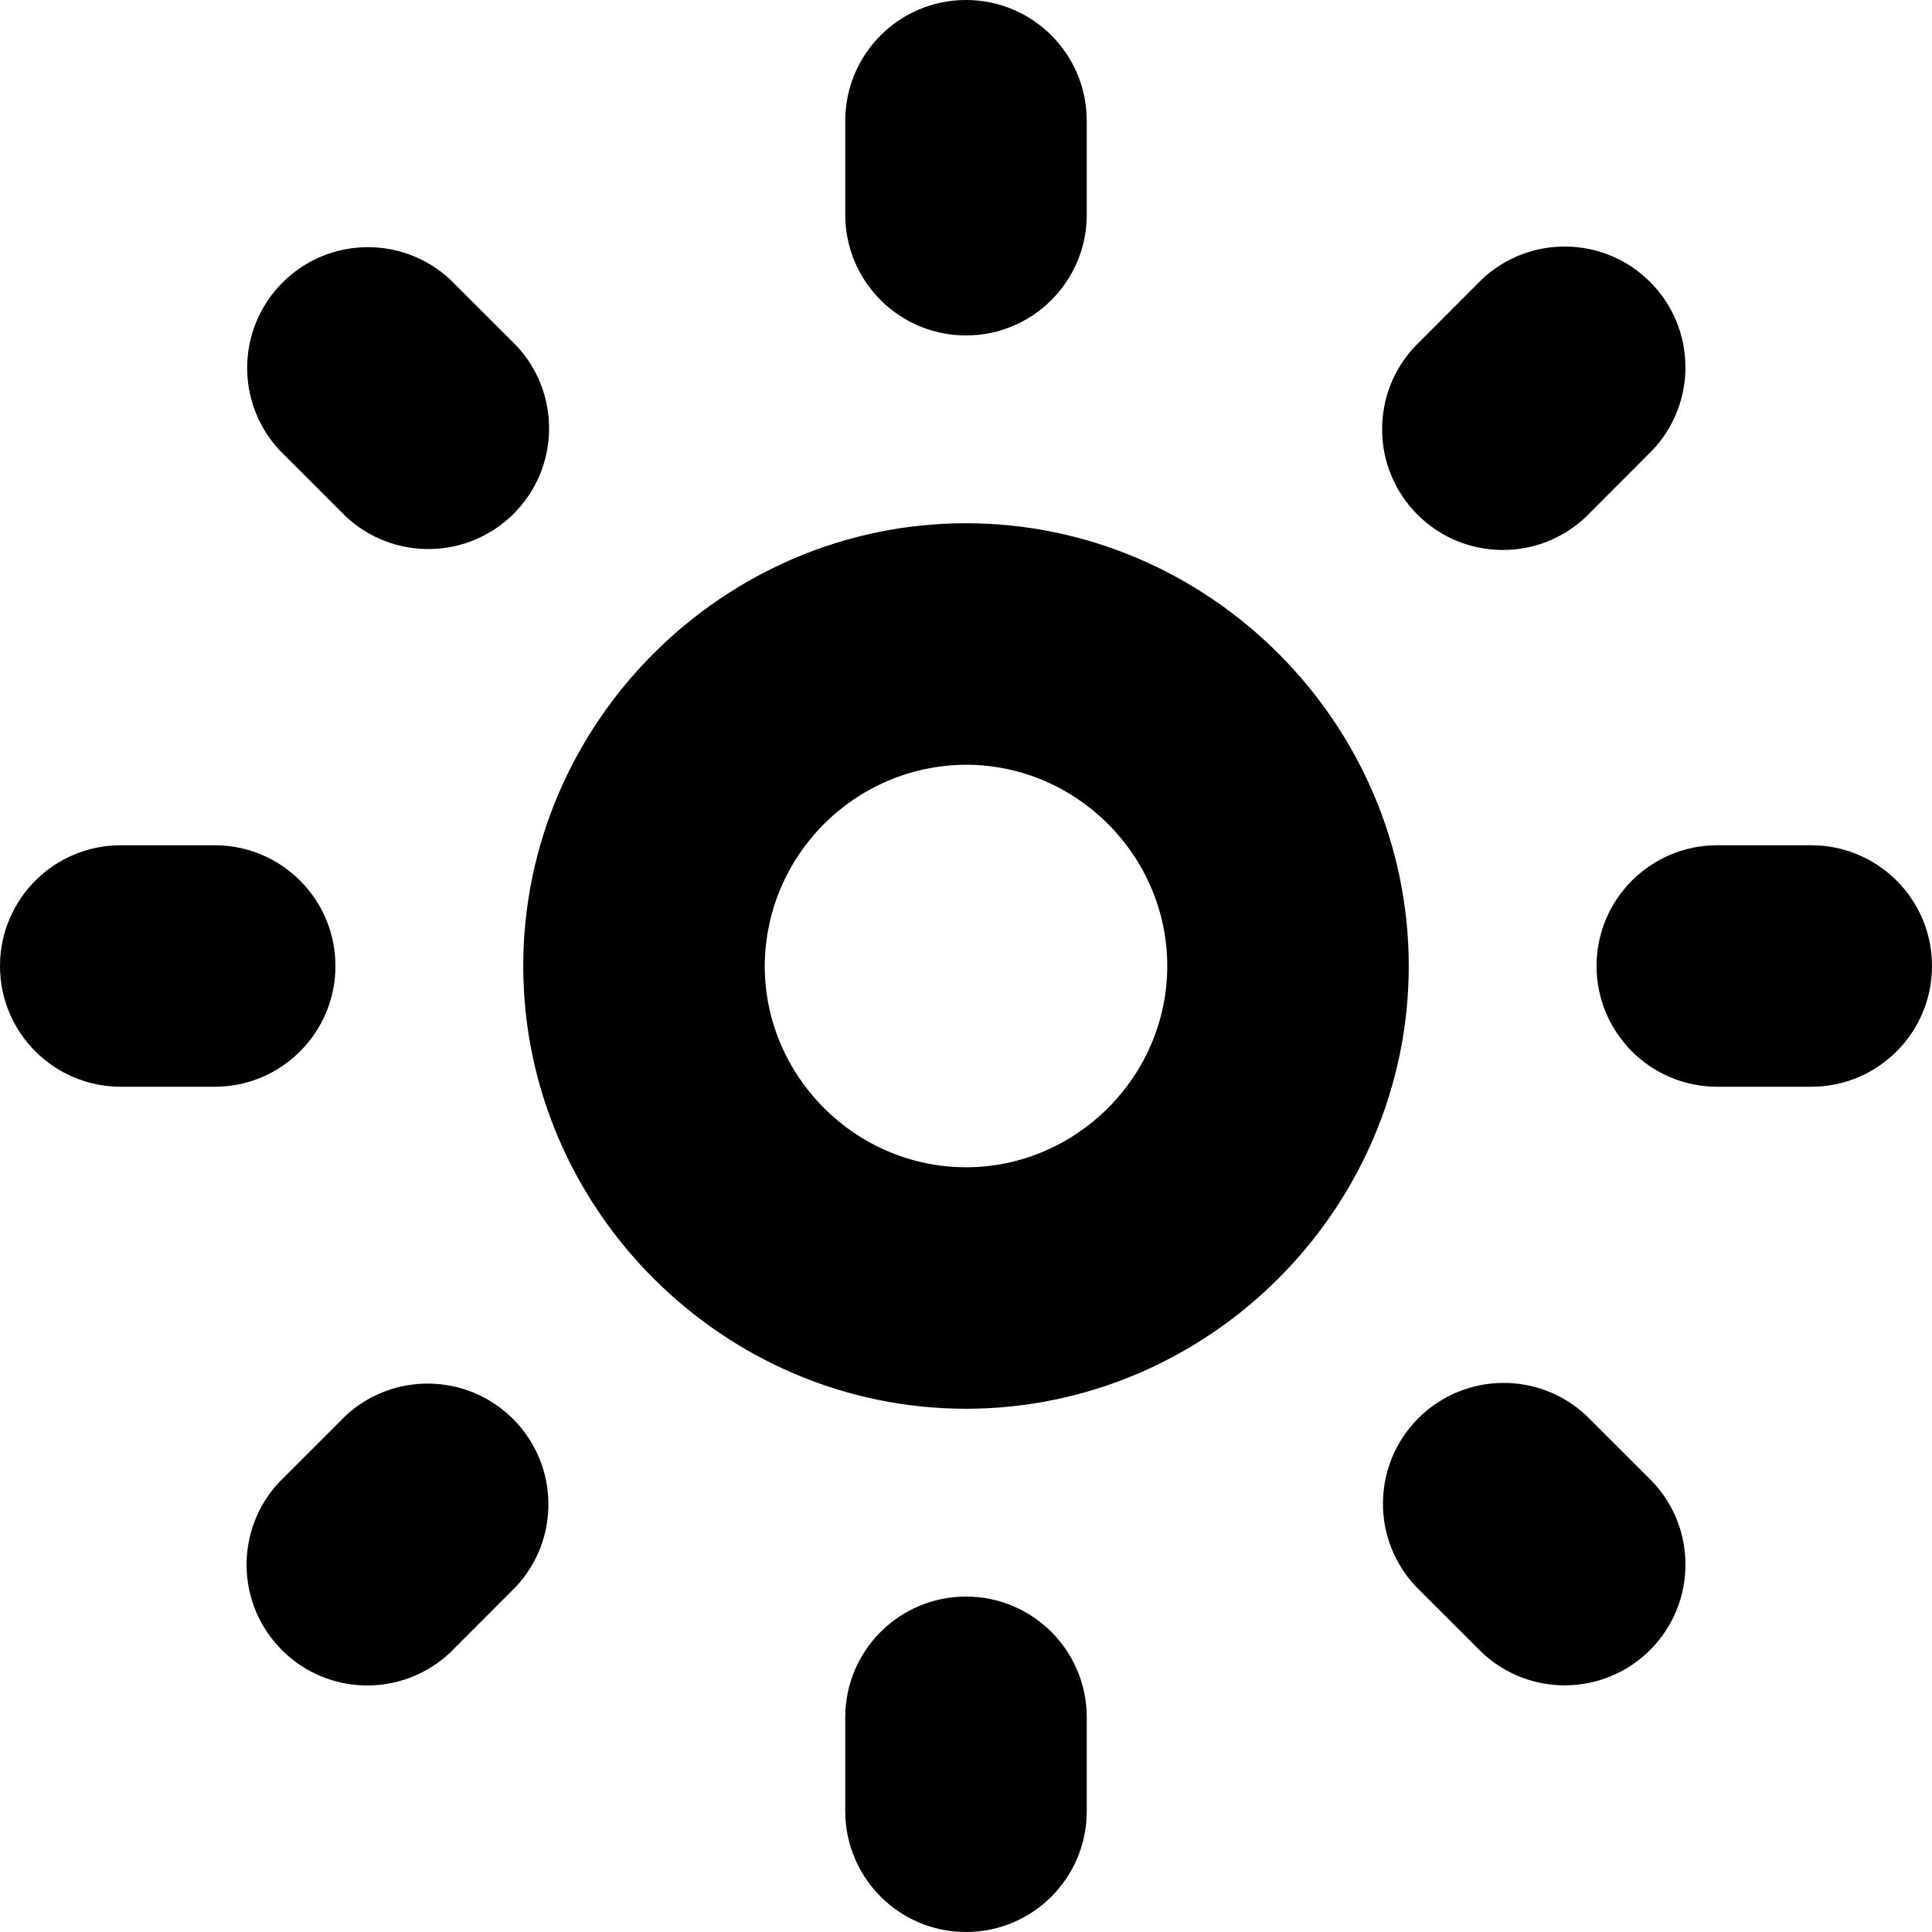
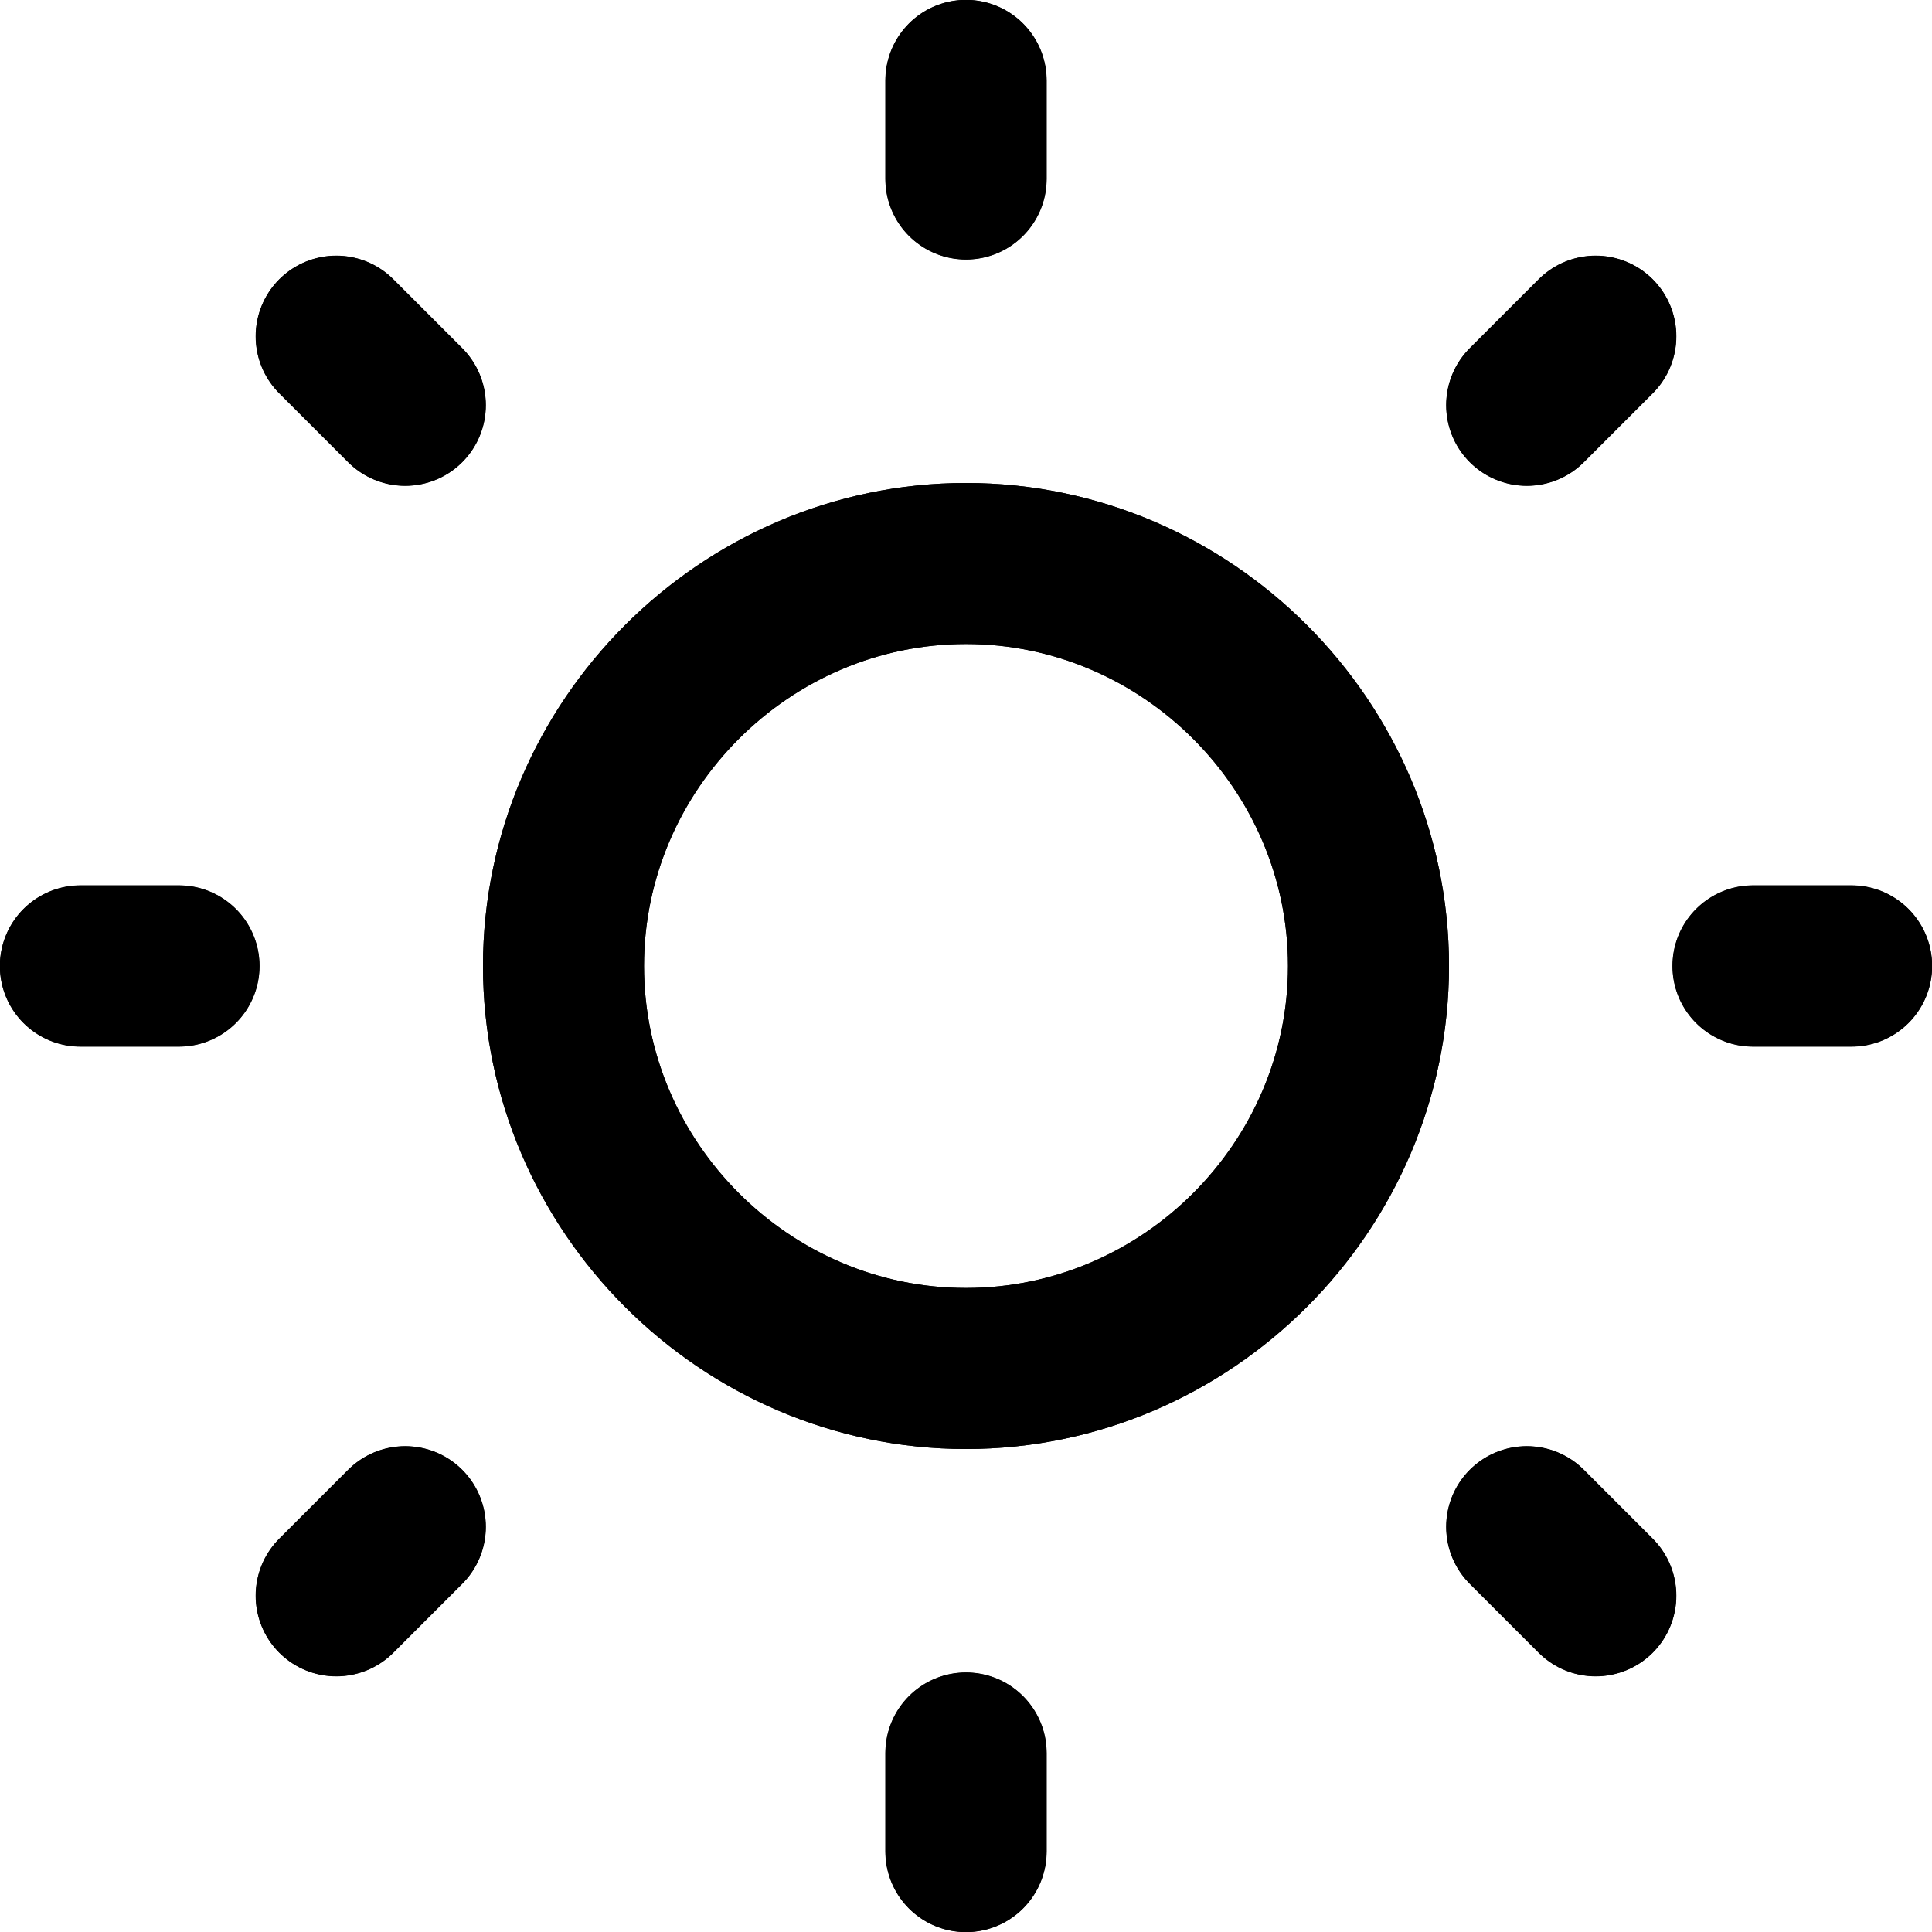
- <svg xmlns="http://www.w3.org/2000/svg" xml:space="preserve" style="fill-rule:evenodd;clip-rule:evenodd;stroke-linejoin:round;stroke-miterlimit:2" viewBox="0 0 24 24">
-   <path d="M6.5 12c0-3.017 2.483-5.5 5.5-5.5s5.5 2.483 5.5 5.5-2.483 5.5-5.5 5.5-5.5-2.483-5.5-5.5m3 0c0 1.371 1.129 2.5 2.5 2.5s2.5-1.129 2.5-2.5-1.129-2.5-2.5-2.5A2.513 2.513 0 0 0 9.5 12m-8 1.5a1.5 1.5 0 0 1 0-3h1.167a1.5 1.5 0 0 1 0 3zm9-12a1.5 1.5 0 0 1 3 0v1.167a1.5 1.5 0 0 1-3 0zm10.833 12a1.5 1.5 0 0 1 0-3H22.5a1.5 1.5 0 0 1 0 3zM10.5 21.333a1.5 1.5 0 0 1 3 0V22.5a1.5 1.5 0 0 1-3 0zM3.473 5.593a1.5 1.5 0 0 1 2.12-2.12l.818.817A1.5 1.5 0 0 1 4.29 6.41zm14.933-2.12a1.5 1.5 0 0 1 2.121 2.12l-.816.818A1.5 1.5 0 0 1 17.59 4.29zM17.59 19.71a1.5 1.5 0 0 1 2.12-2.121l.817.816a1.5 1.5 0 0 1-2.12 2.121zm-13.3-2.12a1.5 1.5 0 0 1 2.12 2.12l-.816.817a1.5 1.5 0 0 1-2.121-2.12z" />
+ <svg xmlns="http://www.w3.org/2000/svg" width="100%" height="100%" viewBox="0 0 24 24" version="1.1" xml:space="preserve" style="fill-rule:evenodd;clip-rule:evenodd;stroke-linecap:round;stroke-linejoin:round;">
+   <g id="Source">
+     <g transform="matrix(1.25,0,0,1.25,-3,-3)">
+       <path d="M8,12C8,14.194 9.806,16 12,16C14.194,16 16,14.194 16,12C16,9.806 14.194,8 12,8C9.806,8 8,9.806 8,12" style="fill:none;fill-rule:nonzero;stroke:black;stroke-width:1.6px;" />
+     </g>
+     <g transform="matrix(1.22222,0,0,1.22222,-2.66667,-2.66667)">
+       <path d="M3,12L4,12M12,3L12,4M20,12L21,12M12,20L12,21M5.6,5.6L6.3,6.3M18.4,5.6L17.7,6.3M17.7,17.7L18.4,18.4M6.3,17.7L5.6,18.4" style="fill:none;fill-rule:nonzero;stroke:black;stroke-width:1.64px;" />
+     </g>
+   </g>
+   <g id="Expanded">
+     <g transform="matrix(1.25,0,0,1.25,-3,-3)">
+       <path d="M7.2,12C7.2,9.367 9.367,7.2 12,7.2C14.633,7.2 16.8,9.367 16.8,12C16.8,14.633 14.633,16.8 12,16.8C9.367,16.8 7.2,14.633 7.2,12ZM8.8,12C8.8,13.755 10.245,15.2 12,15.2C13.755,15.2 15.2,13.755 15.2,12C15.2,10.245 13.755,8.8 12,8.8C10.245,8.8 8.8,10.245 8.8,12Z" />
+     </g>
+     <g transform="matrix(1.22222,0,0,1.22222,-2.66667,-2.66667)">
+       <path d="M3,12.818C2.548,12.818 2.182,12.452 2.182,12C2.182,11.548 2.548,11.182 3,11.182L4,11.182C4.452,11.182 4.818,11.548 4.818,12C4.818,12.452 4.452,12.818 4,12.818L3,12.818ZM11.182,3C11.182,2.548 11.548,2.182 12,2.182C12.452,2.182 12.818,2.548 12.818,3L12.818,4C12.818,4.452 12.452,4.818 12,4.818C11.548,4.818 11.182,4.452 11.182,4L11.182,3ZM20,12.818C19.548,12.818 19.182,12.452 19.182,12C19.182,11.548 19.548,11.182 20,11.182L21,11.182C21.452,11.182 21.818,11.548 21.818,12C21.818,12.452 21.452,12.818 21,12.818L20,12.818ZM11.182,20C11.182,19.548 11.548,19.182 12,19.182C12.452,19.182 12.818,19.548 12.818,20L12.818,21C12.818,21.452 12.452,21.818 12,21.818C11.548,21.818 11.182,21.452 11.182,21L11.182,20ZM5.021,6.179C4.702,5.859 4.702,5.341 5.021,5.021C5.341,4.702 5.859,4.702 6.179,5.021L6.879,5.721C7.198,6.041 7.198,6.559 6.879,6.879C6.559,7.198 6.041,7.198 5.721,6.879L5.021,6.179ZM17.821,5.021C18.141,4.702 18.659,4.702 18.979,5.021C19.298,5.341 19.298,5.859 18.979,6.179L18.279,6.879C17.959,7.198 17.441,7.198 17.121,6.879C16.802,6.559 16.802,6.041 17.121,5.721L17.821,5.021ZM17.121,18.279C16.802,17.959 16.802,17.441 17.121,17.121C17.441,16.802 17.959,16.802 18.279,17.121L18.979,17.821C19.298,18.141 19.298,18.659 18.979,18.979C18.659,19.298 18.141,19.298 17.821,18.979L17.121,18.279ZM5.721,17.121C6.041,16.802 6.559,16.802 6.879,17.121C7.198,17.441 7.198,17.959 6.879,18.279L6.179,18.979C5.859,19.298 5.341,19.298 5.021,18.979C4.702,18.659 4.702,18.141 5.021,17.821L5.721,17.121Z" />
+     </g>
+   </g>
</svg>
